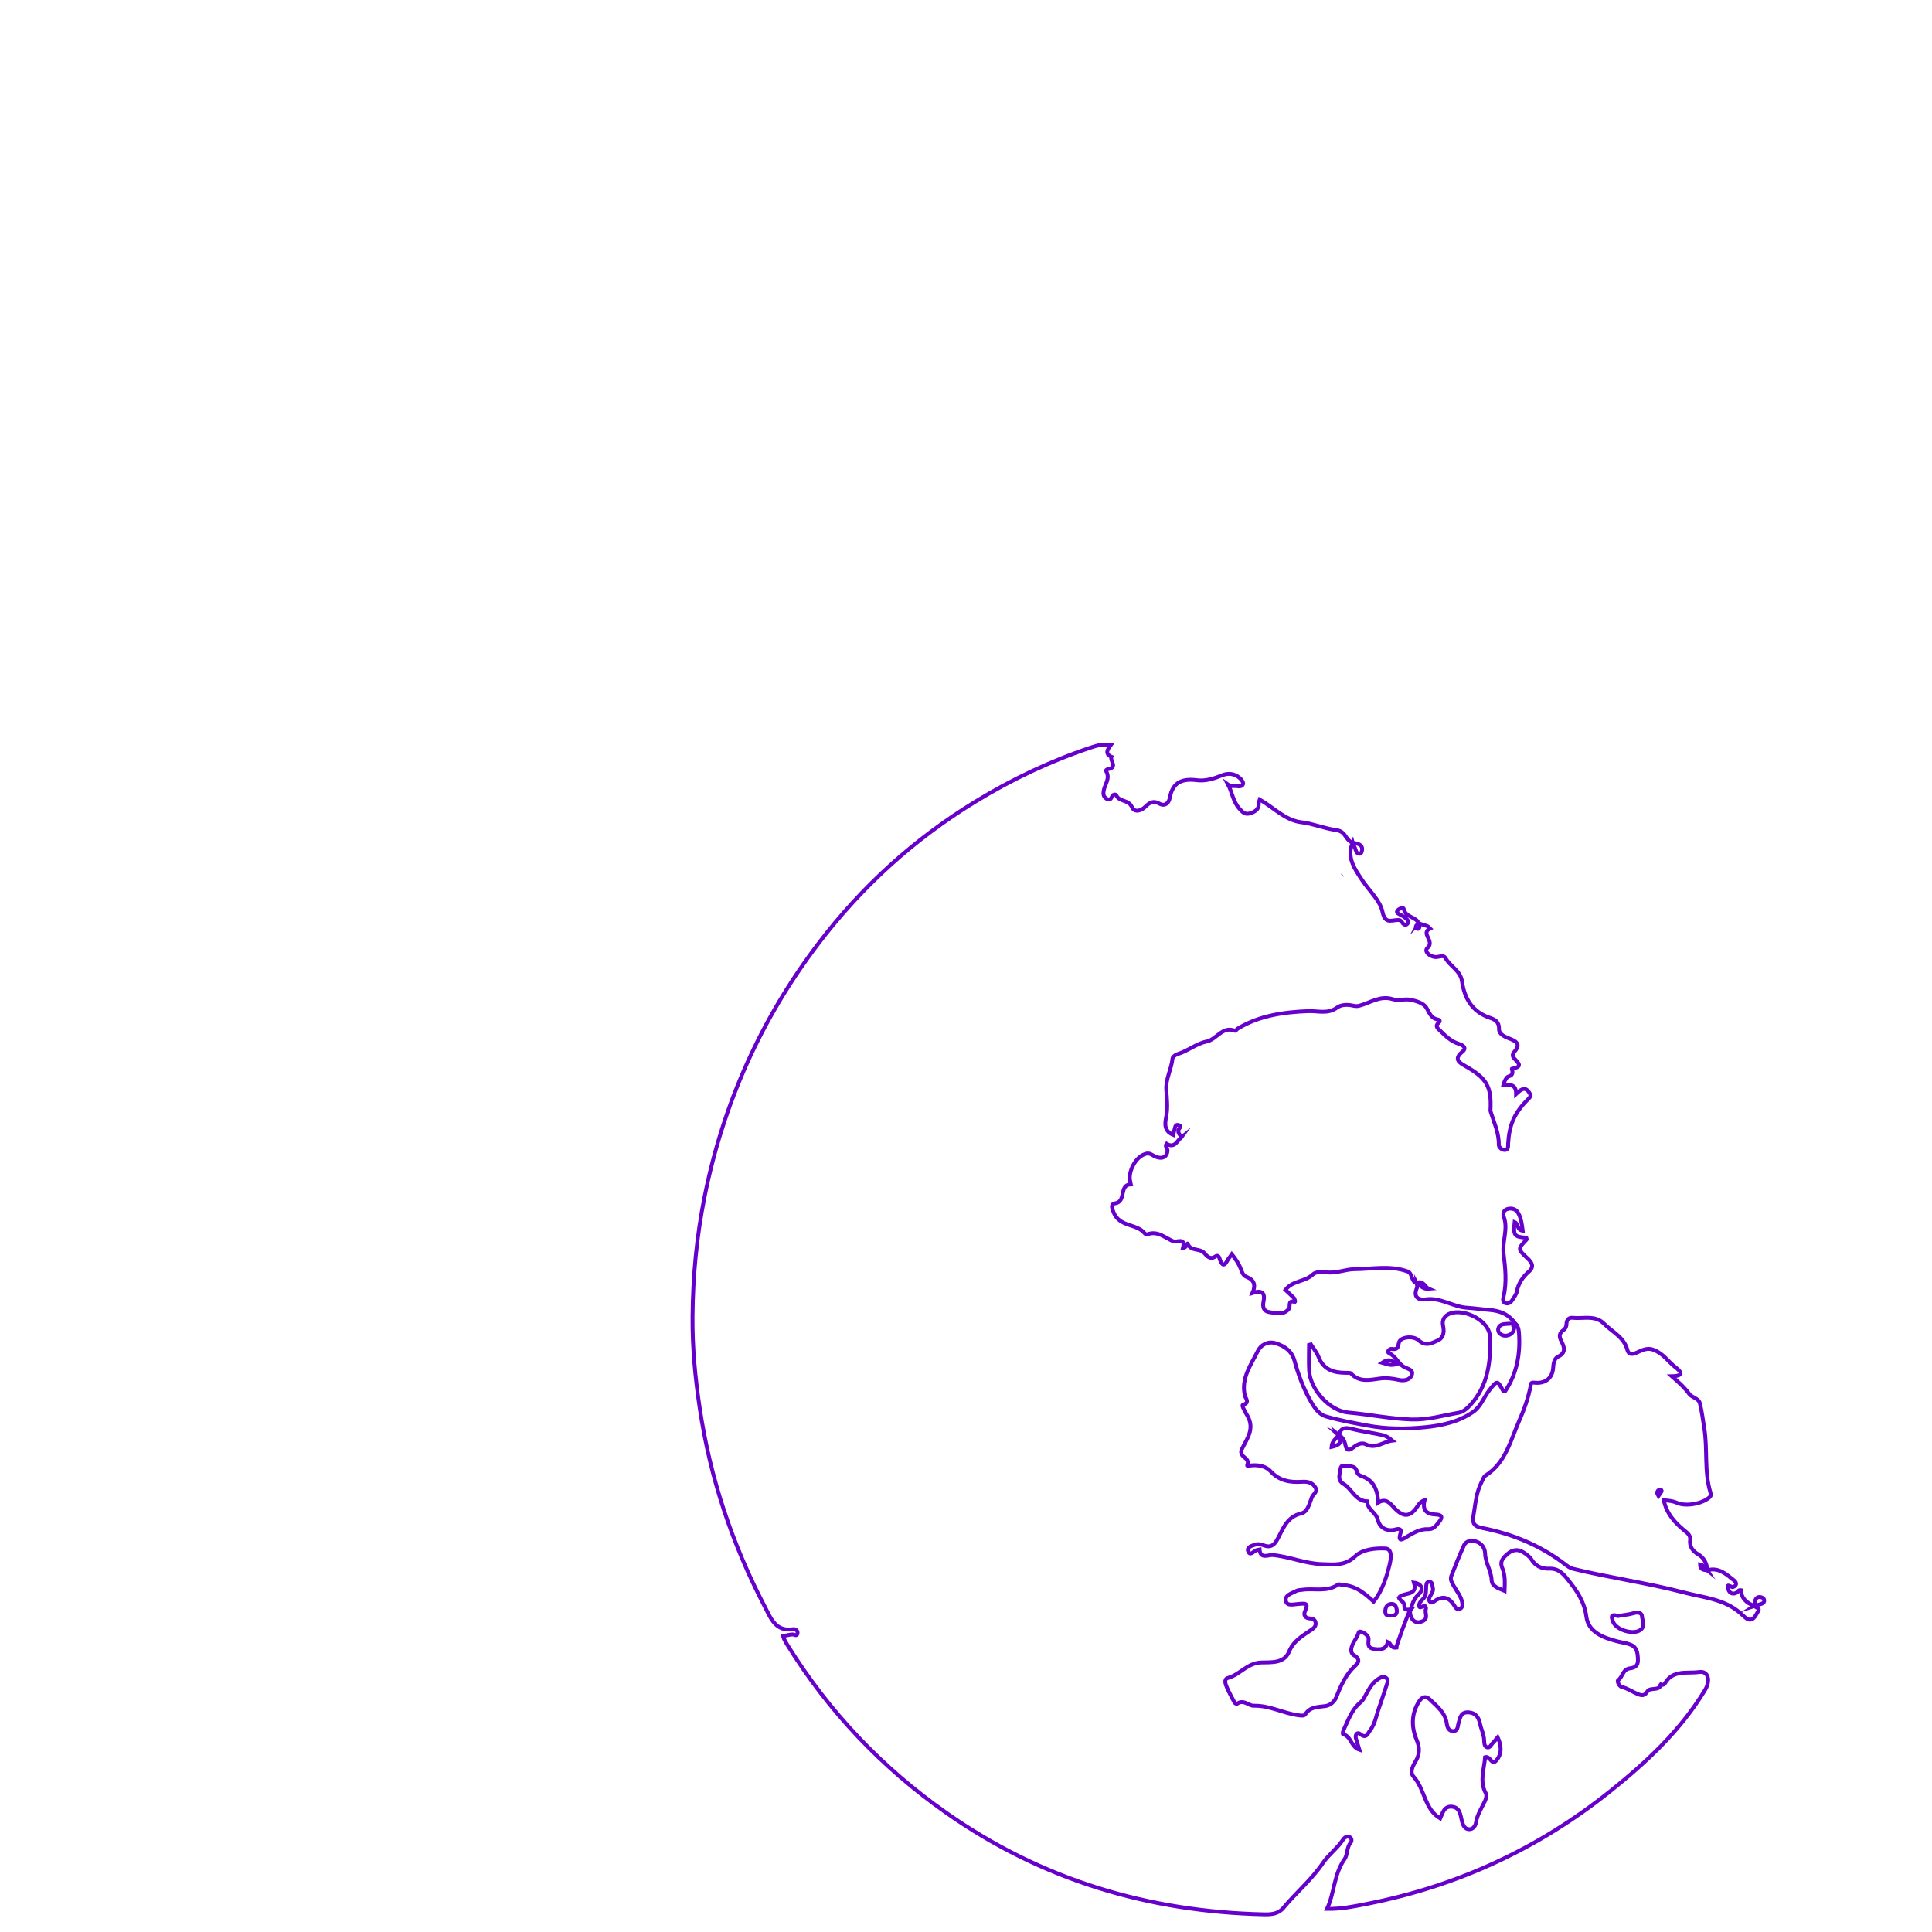
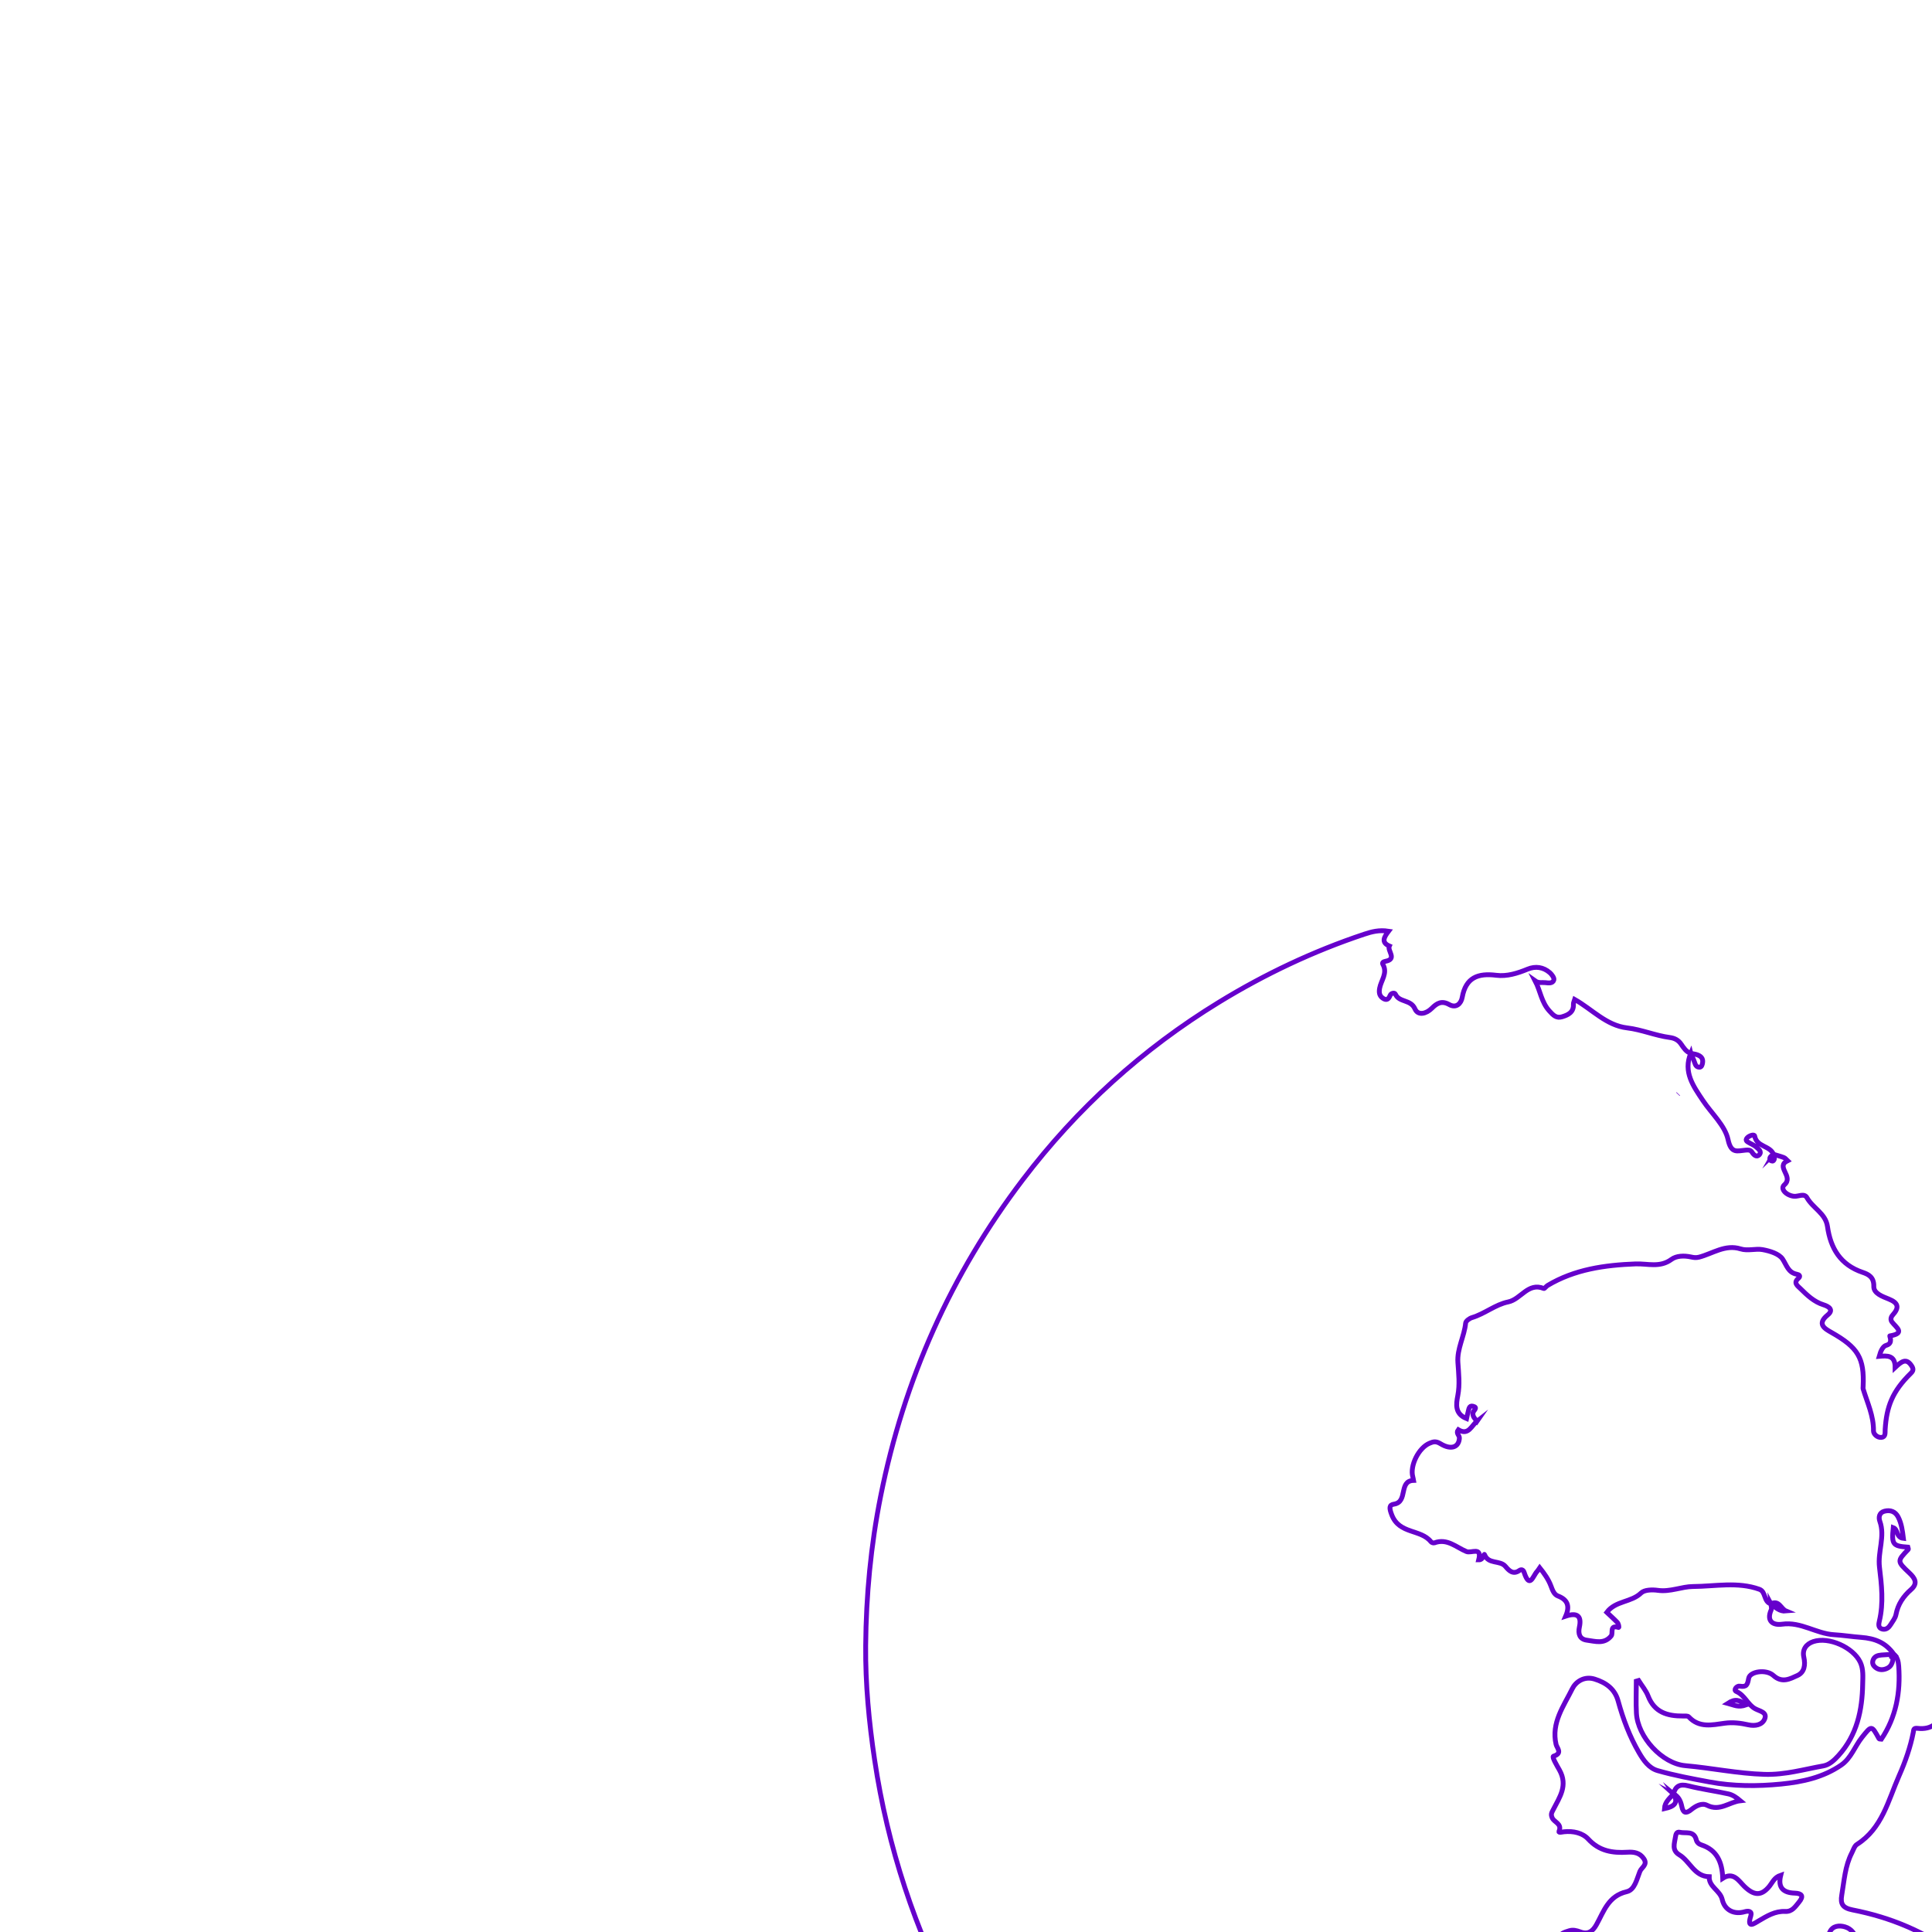
- <svg xmlns="http://www.w3.org/2000/svg" version="1.1" id="Layer_1" x="0px" y="0px" width="400px" height="400px" viewBox="0 0 500 500" enable-background="new 0 0 500 500" xml:space="preserve">
+ <svg xmlns="http://www.w3.org/2000/svg" version="1.1" id="Layer_1" x="0px" y="0px" width="400px" height="400px" viewBox="0 0 400 400" enable-background="new 0 0 400 400" xml:space="preserve">
  <g id="Layer_4">
    <g>
      <path fill="none" stroke="#6600CC" stroke-miterlimit="10" d="M367.137,238.977c0.742,0.225,1.498,0.414,2.218,0.694    c0.284,0.11,0.489,0.424,0.73,0.645c-2.556,1.25,1.347,3.238-0.643,4.981c-0.977,0.856,0.445,2.241,2.009,2.38    c0.903,0.081,2.101-0.701,2.66,0.293c1.209,2.147,3.862,3.258,4.244,5.949c0.645,4.55,2.678,7.953,7.293,9.513    c1.184,0.399,2.351,0.974,2.302,2.903c-0.038,1.447,1.759,2.077,3.104,2.618c1.976,0.795,2.219,1.759,0.801,3.323    c-0.419,0.461-0.452,1.014-0.148,1.417c0.856,1.139,2.882,2.347-0.438,2.891c-0.107,0.019,0.765,1.551-0.742,1.949    c-0.689,0.183-1.159,1.18-1.459,2.279c1.66-0.15,3.324-0.251,3.3,2.306c1.326-1.243,2.298-2.012,3.396-0.362    c0.451,0.678,0.358,1.07-0.124,1.544c-3.872,3.791-5.039,6.931-5.339,11.634c-0.043,0.673,0.148,1.57-0.759,1.666    c-0.836,0.089-1.666-0.677-1.656-1.358c0.046-3.098-1.274-5.812-2.135-8.657c-0.048-0.158-0.016-0.344-0.009-0.516    c0.271-5.929-1.056-8.081-6.575-11.206c-1.376-0.78-3.081-1.729-0.758-3.621c1.276-1.04,0.28-1.742-0.886-2.104    c-1.949-0.605-3.382-1.981-4.777-3.36c-0.531-0.524-1.524-1.155-0.425-2.102c0.589-0.506,0.136-0.776-0.288-0.854    c-1.82-0.336-2.112-1.857-2.963-3.144c-0.729-1.104-2.646-1.68-4.137-1.953c-1.466-0.269-3.05,0.32-4.584-0.159    c-3.149-0.983-5.743,0.965-8.559,1.71c-0.638,0.169-1.133,0.088-1.729-0.041c-1.382-0.299-2.968-0.257-4.01,0.511    c-2.409,1.775-4.921,0.837-7.45,0.934c-6.342,0.243-12.596,1.112-18.2,4.469c-0.29,0.174-0.626,0.68-0.773,0.619    c-3.29-1.336-4.723,2.248-7.394,2.787c-2.614,0.527-4.838,2.451-7.479,3.243c-0.521,0.155-1.267,0.702-1.31,1.129    c-0.275,2.775-1.801,5.292-1.604,8.158c0.156,2.284,0.427,4.55-0.021,6.865c-0.34,1.753-0.664,3.75,1.821,4.755    c0.117-0.521,0.188-0.93,0.304-1.325c0.161-0.552,0.174-1.432,0.981-1.246c1.173,0.271,0.151,0.862,0.053,1.33    c-0.167,0.786,0.402,1.264,0.814,1.802l0.029-0.041c-1.179,0.911-1.765,3.074-3.903,1.785c-0.552,0.731,0.261,1.145,0.233,1.726    c-0.089,1.85-1.66,2.556-3.912,1.174c-0.991-0.608-1.542-0.4-2.239-0.115c-2.294,0.938-4.131,4.684-3.497,6.96    c0.067,0.244,0.1,0.497,0.148,0.746c-3.146,0.108-1.071,4.465-4.044,4.918c-1.01,0.155-1.019,0.784-0.443,2.258    c1.562,4.002,6.017,2.883,8.096,5.526c0.133,0.169,0.525,0.3,0.715,0.229c2.652-0.993,4.511,0.925,6.641,1.801    c1.009,0.413,3.247-1.117,2.531,1.721c1.043,0.021,1.068-1.448,1.213-1.081c0.816,2.073,3.185,1.083,4.333,2.444    c0.671,0.794,1.538,1.78,2.861,0.845c0.44-0.311,0.827-0.149,0.997,0.371c1.167,3.586,1.865,0.663,2.699-0.198    c0.169-0.173,0.285-0.397,0.53-0.747c0.976,1.219,1.806,2.397,2.324,3.769c0.311,0.823,0.625,1.761,1.433,2.068    c1.998,0.762,2.533,2.061,1.621,4.182c2.475-0.821,3.317,0.029,2.836,2.267c-0.299,1.386,0.04,2.517,1.561,2.712    c1.721,0.22,3.59,0.884,5.021-0.882c0.471-0.582-0.413-2.348,1.521-1.757c0.177,0.054,0.007-0.778-0.266-1.062    c-0.699-0.731-1.459-1.404-2.162-2.068c1.831-2.441,5.068-2.033,7.101-4.008c0.696-0.679,2.335-0.707,3.476-0.545    c2.552,0.363,4.931-0.779,7.274-0.793c4.562-0.024,9.242-1.044,13.744,0.577c1.388,0.499,0.843,2.604,2.393,3.018l-0.028-0.052    c0.035,0.428,0.23,0.927,0.08,1.273c-1.057,2.406,0.41,3.248,2.265,2.984c3.888-0.552,7.038,1.96,10.727,2.178    c1.858,0.11,3.76,0.411,5.609,0.55c2.883,0.216,5.138,1.106,6.771,3.489c-0.281,0.308-0.38,0.727-0.641,1.046    c0.256-0.333,0.386-0.735,0.591-1.097c0.823,0.647,1.008,1.574,1.076,2.535c0.388,5.406-0.524,10.503-3.582,15.09    c-0.192-0.024-0.446,0.009-0.49-0.072c-1.553-2.835-1.531-2.79-3.524-0.3c-1.501,1.873-2.243,4.324-4.315,5.748    c-3.732,2.565-8.04,3.494-12.414,3.929c-4.95,0.493-9.995,0.475-14.851-0.432c-3.587-0.669-7.229-1.334-10.754-2.351    c-1.787-0.518-2.898-2.104-3.821-3.687c-1.966-3.366-3.314-6.986-4.346-10.74c-0.682-2.478-2.493-3.786-4.868-4.521    c-2.165-0.669-3.912,0.565-4.62,2.004c-1.769,3.592-4.394,7.05-3.354,11.527c0.172,0.745,1.419,1.834-0.536,2.438    c-0.391,0.121,0.774,2.032,1.242,2.874c1.794,3.222,0.002,5.631-1.277,8.159c-0.336,0.663-0.566,0.96-0.232,1.728    c0.411,0.944,2.086,1.207,1.412,2.79c-0.154,0.364,0.643,0.134,1.034,0.093c1.885-0.2,3.832,0.22,5.021,1.517    c2.287,2.494,5.035,2.907,8.096,2.717c1.354-0.084,2.575,0.091,3.408,1.346c0.842,1.268-0.475,1.775-0.822,2.647    c-0.643,1.611-1.059,3.793-2.711,4.174c-3.841,0.886-4.742,4.087-6.281,6.839c-0.781,1.398-1.746,2.092-3.359,1.483    c-0.735-0.275-1.507-0.476-2.275-0.229c-0.885,0.282-2.249,0.629-1.881,1.685c0.459,1.321,1.349,0.138,2.044-0.186    c0.281-0.131,0.619-0.144,0.931-0.21c0.198,2.541,2.296,1.314,3.355,1.407c4.361,0.386,8.413,2.241,12.841,2.354    c3.112,0.077,5.877,0.512,8.581-2.062c1.896-1.803,5.177-2.09,7.806-1.979c1.71,0.071,1.488,2.425,1.085,4.083    c-0.834,3.427-1.88,6.754-4.145,9.661c-2.178-2.012-4.563-4.122-7.976-4.298c-0.424-0.021-0.986-0.299-1.245-0.117    c-2.88,2.025-6.197,0.882-9.282,1.357c-0.509,0.078-1.09,0.046-1.511,0.287c-1.138,0.649-3.049,1.031-2.702,2.621    c0.309,1.41,2.105,0.809,3.208,0.754c1.531-0.076,2.869-0.502,1.742,1.88c-0.466,0.984,0.021,1.829,1.327,1.879    c0.751,0.029,1.355,0.362,1.421,1.208c0.061,0.774-0.405,1.231-1.019,1.657c-2.265,1.572-4.675,2.848-5.862,5.723    c-1.292,3.124-4.662,2.714-7.222,2.802c-3.57,0.124-5.5,3.152-8.596,4.005c-1.141,0.313-0.613,1.655-0.244,2.503    c0.577,1.32,1.272,2.591,1.955,3.861c0.099,0.183,0.528,0.408,0.602,0.353c1.692-1.312,3.083,0.502,4.303,0.468    c4.185-0.119,7.743,1.982,11.689,2.477c0.624,0.078,1.416,0.212,1.712-0.256c1.25-1.988,3.239-1.852,5.167-2.131    c1.333-0.191,2.399-1.137,2.885-2.366c1.189-3.018,2.461-5.9,4.965-8.16c1.195-1.079,0.808-1.995-0.561-2.73    c-0.302-0.162-0.562-0.694-0.571-1.065c-0.049-1.837,1.509-3.058,1.942-4.769c0.17-0.667,2.59,0.561,2.554,1.69    c-0.039,1.269-0.388,2.377,1.453,2.617c1.678,0.218,3.08,0.169,3.514-1.82c0.898,0.373,0.704,1.649,2.19,1.475    c-0.023-0.294,3.226-9.474,3.625-9.664l0.143-0.139c0.299-0.285,0,0,0,0c-0.543,0.385,0.062,4.361,3.103,2.929    c1.57-0.739,0.419-2.118,0.809-3.166c0.053-0.14-0.018-0.339-0.063-0.501c-0.265-0.914-2.022,1.197-1.633-0.747    c0.147-0.739,1.149-1.271,1.479-2.021c0.296-0.669,0.214-1.508,0.274-2.273c0.049-0.603-0.017-1.399,0.748-1.441    c0.981-0.056,0.809,0.94,0.979,1.539c0.239,0.832-0.325,1.47-0.677,2.153c-0.238,0.462-0.502,1.003-0.084,1.439    c0.485,0.508,0.944,0.038,1.353-0.239c2.13-1.449,3.715-0.768,4.97,1.246c0.322,0.518,0.649,1.146,1.377,0.881    c0.813-0.3,0.785-1.084,0.648-1.77c-0.308-1.563-1.355-2.772-2.117-4.112c-0.481-0.846-1.045-1.699-0.677-2.658    c1.011-2.634,2.076-5.251,3.224-7.829c0.605-1.361,2.008-1.425,3.138-1.098c1.401,0.404,2.339,1.628,2.378,3.088    c0.068,2.438,1.569,4.458,1.684,6.902c0.078,1.68,1.791,2.123,3.354,2.787c0.074-2.061,0.197-4.059-0.567-5.843    c-0.793-1.851,0.271-2.78,1.356-3.734c1.204-1.058,2.643-1.316,4.054-0.406c0.788,0.507,1.643,1.099,2.114,1.867    c1.088,1.774,2.764,2.456,4.591,2.378c2.42-0.104,3.667,1.353,4.937,2.946c2.242,2.812,4.164,5.565,4.681,9.473    c0.53,4.017,4.349,5.436,7.978,6.382c1.162,0.302,2.391,0.424,3.488,0.875c1.687,0.693,1.818,2.153,1.884,3.852    c0.064,1.736-0.906,2.117-2.089,2.27c-1.865,0.24-1.834,2.251-3.07,3.096c-0.258,0.176,0.253,1.588,1.079,1.77    c1.475,0.326,2.655,1.22,4.005,1.774c1.053,0.432,1.821,0.558,2.561-0.72c0.607-1.047,3.074-0.013,3.483-1.707l-0.444-0.285    c0.572,0.514,1.16,0.463,1.533-0.164c2.079-3.488,5.795-2.366,8.766-2.812c2.404-0.361,3.028,2.195,1.531,4.668    c-6.344,10.482-15.139,18.66-24.578,26.215c-18.541,14.837-39.505,24.507-62.795,29.1c-3.358,0.663-6.731,1.384-10.445,1.319    c1.943-4.158,1.763-8.968,4.541-12.882c0.83-1.17,0.503-3.008,1.581-4.269c0.317-0.371,0.31-1.082-0.205-1.385    c-0.745-0.438-1.403,0.06-1.769,0.619c-1.468,2.257-3.718,3.842-5.208,6.037c-2.926,4.313-6.935,7.646-10.231,11.615    c-1.302,1.566-3.13,1.716-4.96,1.675c-30.019-0.662-57.615-8.931-82.303-26.284c-16.643-11.699-30.383-26.152-41.11-43.451    c-0.316-0.511-0.607-1.039-0.88-1.574c-0.111-0.219-0.141-0.479-0.202-0.7c0.837-0.161,1.633-0.405,2.436-0.434    c0.452-0.015,1.056,0.565,1.254-0.205c0.187-0.731-0.493-1.25-1.064-1.158c-4.601,0.744-5.825-2.841-7.375-5.809    c-8.468-16.214-14.155-33.329-16.859-51.46c-1.171-7.855-1.917-15.755-1.85-23.644c0.089-10.385,1.06-20.744,3.108-30.978    c4.821-24.092,14.575-45.967,29.443-65.51c11.224-14.754,24.745-27.026,40.583-36.721c9.505-5.819,19.505-10.554,30.078-14.082    c1.554-0.519,3.104-0.927,5.046-0.624c-0.859,1.134-1.633,2.291,0.162,3.067c-0.472,1.007,1.69,2.688-0.799,3.164    c-0.417,0.08-0.743,0.27-0.54,0.63c1.027,1.835-0.372,3.305-0.67,4.936c-0.147,0.806-0.104,1.559,0.661,2.074    c0.807,0.544,1.201,0.19,1.525-0.61c0.184-0.454,0.928-0.577,1.075-0.236c0.768,1.769,3.185,1.066,4.043,3.045    c0.65,1.497,2.377,1.011,3.494-0.108c1.067-1.068,2.054-1.654,3.622-0.771c1.422,0.802,2.444-0.197,2.675-1.486    c0.74-4.141,3.277-5.055,7.062-4.579c2.204,0.278,4.389-0.411,6.483-1.272c1.617-0.666,3.245-0.443,4.598,0.733    c0.421,0.366,0.942,1.087,0.834,1.49c-0.211,0.786-1.115,0.648-1.774,0.571c-0.664-0.077-1.384,0.153-2.092-0.358    c1.07,2.068,1.265,4.343,2.897,6.182c0.879,0.989,1.517,1.584,2.656,1.249c1.232-0.363,2.459-0.928,2.364-2.614    c-0.018-0.31,0.167-0.631,0.267-0.973c3.641,2.068,6.541,5.373,10.812,5.878c3.051,0.361,5.857,1.595,8.863,1.993    c1.038,0.137,1.784,0.55,2.352,1.372c0.541,0.781,1.039,1.601,2.014,1.926l-0.01-0.041c-1.617,3.892,0.533,6.829,2.509,9.792    c1.798,2.699,4.58,5.166,5.21,8.103c0.642,2.997,1.942,2.304,3.631,2.169c0.536-0.043,1.014-0.085,1.349,0.459    c0.34,0.556,0.946,1.063,1.451,0.531c0.656-0.692-0.156-1.23-0.629-1.661c-0.372-0.338-0.881-0.522-1.319-0.79    c-0.418-0.252-1.088-0.482-0.517-1.099c0.396-0.428,1.461-0.809,1.544-0.354c0.413,2.282,3.205,1.96,3.904,3.811l-0.179,0.172    L367.137,238.977z" />
      <path fill="none" stroke="#6600CC" stroke-miterlimit="10" d="M441.86,406.381c2.928-0.827,4.865,1.001,6.873,2.593    c0.824,0.656,0.746,1.405-0.234,1.751c-0.478,0.169-1.857-1.363-1.201,0.654c0.316,0.973,1.262,1.395,2.293,0.683    c0.258-0.177,0.313-0.634,0.953-0.521c0.126,2.161,1.549,3.361,3.505,4.085l-0.053,0.028c1.586,0.876,1.292,0.723,0.703,1.859    c-1.575,3.033-2.888,1.191-4.278-0.032c-4.18-3.675-9.549-4.025-14.598-5.35c-9.484-2.485-19.212-3.801-28.726-6.132    c-0.796-0.196-1.38-0.646-1.997-1.119c-6.398-4.913-13.674-7.91-21.524-9.446c-2.071-0.405-2.577-1.232-2.262-3.074    c0.508-2.963,0.672-6.005,2.091-8.748c0.314-0.608,0.537-1.421,1.052-1.747c5.243-3.325,6.473-9.11,8.734-14.226    c1.275-2.881,2.328-5.882,2.941-9.001c0.093-0.475-0.008-0.909,0.879-0.804c2.961,0.35,4.834-1.231,4.958-4.018    c0.05-1.103,0.367-2.298,1.252-2.71c2.17-1.01,1.592-2.577,0.886-3.938c-0.64-1.237-0.663-2.09,0.446-2.886    c0.627-0.449,0.851-1.015,0.863-1.763c0.016-0.929,0.659-1.573,1.476-1.479c2.765,0.32,5.933-0.784,8.181,1.491    c2.13,2.158,5.19,3.457,6.092,6.852c0.447,1.687,2.054,0.872,3.07,0.385c2.117-1.014,3.234-0.861,5.038,0.247    c1.621,0.997,2.689,2.521,4.135,3.672c1.112,0.887,3.079,2.404-0.752,2.487c1.838,1.602,3.314,2.915,4.526,4.592    c0.661,0.915,2.413,1.091,2.745,2.415c0.52,2.075,0.764,4.22,1.119,6.335c0.928,5.53-0.057,11.243,1.601,16.703    c0.129,0.422,0.237,0.803-0.139,1.181c-1.729,1.73-6.185,2.595-8.545,1.517c-0.98-0.447-1.964-0.53-3.38-0.664    c0.689,3.39,2.767,5.691,5.118,7.656c0.93,0.775,1.851,1.367,1.695,2.589c-0.227,1.78,0.737,2.95,1.992,3.692    c1.704,1.007,2.321,2.429,2.493,4.225c-0.153-0.062-0.311-0.074-0.472-0.037C441.543,406.332,441.693,406.333,441.86,406.381z" />
      <path fill="none" stroke="#6600CC" stroke-miterlimit="10" d="M356.677,388.88c2.216-1.433,3.338,0.57,4.458,1.662    c1.979,1.927,3.507,2.078,5.216-0.026c0.627-0.771,0.983-1.819,2.332-2.271c-0.654,2.604,0.55,3.632,2.892,3.706    c1.477,0.047,1.946,0.601,0.867,1.891c-0.767,0.918-1.383,1.976-2.83,1.903c-2.094-0.105-3.775,0.947-5.501,1.956    c-0.851,0.497-2.511,1.759-1.634-1.004c0.334-1.051-0.508-1.11-1.262-0.891c-2.13,0.621-4.122-0.271-4.644-2.52    c-0.446-1.919-2.78-2.614-2.701-4.729c-3.112-0.082-3.982-3.219-6.183-4.534c-1.607-0.962-0.998-2.36-0.805-3.69    c0.078-0.542,0.229-1.146,0.905-0.982c1.221,0.294,2.922-0.396,3.406,1.559c0.131,0.526,0.519,0.882,1.049,1.055    C355.537,383.044,356.556,385.604,356.677,388.88z" />
      <path fill="none" stroke="#6600CC" stroke-miterlimit="10" d="M394.077,318.499c-1.539-0.173-1.07-1.842-2.099-2.218    c-0.357,3.477-0.104,3.817,3.014,4.042c0.038,0.157,0.161,0.398,0.1,0.463c-2.325,2.427-2.354,2.453,0.229,4.879    c1.169,1.098,1.797,2.155,0.344,3.428c-1.604,1.404-2.718,3.047-3.125,5.191c-0.138,0.724-0.676,1.384-1.081,2.041    c-0.376,0.608-0.901,1.123-1.679,0.97c-0.976-0.192-0.832-1.045-0.68-1.668c0.903-3.703,0.453-7.604,0.028-11.124    c-0.398-3.29,1.209-6.38,0.068-9.541c-0.288-0.801-0.132-1.806,0.968-2.085c1.209-0.307,2.245,0.06,2.835,1.208    C393.695,315.443,393.881,316.93,394.077,318.499z" />
      <path fill="none" stroke="#6600CC" stroke-miterlimit="10" d="M346.464,371.401c0.442-1.651,1.368-2.097,3.088-1.658    c2.732,0.695,5.549,1.058,8.305,1.668c0.865,0.192,1.653,0.733,2.462,1.413c-2.322,0.267-4.261,2.274-6.868,0.948    c-1.146-0.584-2.393,0.162-3.321,0.908c-1.132,0.908-1.669,0.617-1.927-0.646c-0.237-1.149-0.681-2.124-1.786-2.675    L346.464,371.401z" />
      <path fill="none" stroke="#6600CC" stroke-miterlimit="10" d="M418.699,418.216c1.332-0.227,2.797-0.349,4.177-0.755    c1.028-0.303,2.022-0.065,2.062,0.771c0.056,1.161,0.938,2.588-0.402,3.588c-1.816,1.354-6.241,0.021-7.068-2.092    C417.035,418.622,416.646,417.549,418.699,418.216z" />
      <path fill="none" stroke="#6600CC" stroke-miterlimit="10" d="M365.111,416.594l0.086-0.117c-0.753,0.11-1.817,0.378-1.748-0.75    c0.078-1.252-1.137-1.404-1.425-2.244c1.032-1.566,5.009-0.211,3.912-3.902c1.969,0.274,2.659,1.683,1.186,3.06    C365.885,413.795,365.458,415.114,365.111,416.594z" />
      <path fill="none" stroke="#6600CC" stroke-miterlimit="10" d="M361.485,416.583c0.145,1.15-0.39,1.532-1.309,1.521    c-0.735-0.009-1.65,0.188-1.667-0.973c-0.013-1.002,0.337-1.911,1.465-2.035C361.075,414.975,361.344,415.853,361.485,416.583z" />
      <path fill="none" stroke="#6600CC" stroke-miterlimit="10" d="M453.996,415.654l0.051-0.031c0.068-0.494,0.065-1.016,0.224-1.481    c0.209-0.614,0.696-0.949,1.383-0.813c0.43,0.086,0.843,0.297,0.905,0.766c0.109,0.81-0.565,0.918-1.116,1.104    C454.963,415.357,454.479,415.503,453.996,415.654z" />
      <path fill="none" stroke="#6600CC" stroke-miterlimit="10" d="M350.065,218.098c0.414,0.082,0.843,0.122,1.24,0.254    c0.787,0.263,1.353,0.733,1.198,1.675c-0.069,0.42-0.202,0.96-0.692,0.931c-0.863-0.05-0.868-0.913-1.146-1.495    c-0.218-0.458-0.405-0.931-0.608-1.401L350.065,218.098z" />
      <path fill="none" stroke="#6600CC" stroke-miterlimit="10" d="M346.416,371.361c1.216,1.909,0.199,2.671-1.812,3.102    c0.087-1.432,1.141-2.156,1.863-3.06L346.416,371.361z" />
      <path fill="none" stroke="#6600CC" stroke-miterlimit="10" d="M366.658,332.062c1.674-0.868,2.062,1.041,3.124,1.485    c-1.352,0.13-2.219-0.769-3.15-1.533L366.658,332.062z" />
      <path fill="none" stroke="#6600CC" stroke-miterlimit="10" d="M429.412,435.688" />
      <path fill="none" stroke="#6600CC" stroke-miterlimit="10" d="M339.257,347.931c0.67,1.07,1.526,2.068,1.973,3.226    c1.308,3.376,3.989,4.146,7.189,4.128c0.413-0.001,0.997-0.062,1.216,0.172c2.178,2.343,4.843,1.668,7.473,1.313    c1.645-0.222,3.273-0.02,4.873,0.337c1.419,0.316,2.864,0.018,3.37-1.196c0.594-1.429-1.028-1.619-1.971-2.14    c-1.559-0.861-2.124-2.791-3.893-3.57c-0.675-0.298,0.106-1.207,0.7-1.104c1.451,0.251,1.615-0.317,1.858-1.628    c0.266-1.428,3.635-1.921,5.113-0.577c1.817,1.652,3.48,0.683,4.986-0.001c1.436-0.653,1.685-2.167,1.314-3.813    c-0.345-1.537,0.473-2.709,1.971-3.206c3.212-1.063,8.245,1.202,9.706,4.245c0.707,1.473,0.536,3.085,0.513,4.55    c-0.089,5.412-1.184,10.583-4.997,14.787c-0.887,0.978-1.886,1.933-3.154,2.157c-4.035,0.715-7.94,1.881-12.188,1.75    c-5.545-0.17-10.924-1.315-16.382-1.798c-4.862-0.429-9.854-5.967-10.124-10.858c-0.122-2.207-0.021-4.425-0.021-6.637    C338.941,348.021,339.1,347.978,339.257,347.931z" />
      <path fill="none" stroke="#6600CC" stroke-miterlimit="10" d="M384.347,454.755c-0.257,3.152-1.512,6.255,0.183,9.362    c0.267,0.488,0.053,1.407-0.226,1.992c-0.877,1.841-2.018,3.532-2.342,5.642c-0.104,0.682-0.686,1.691-1.74,1.66    c-1.152-0.036-1.528-0.962-1.823-1.899c-0.024-0.082-0.049-0.165-0.069-0.249c-0.384-1.575-0.48-3.508-2.583-3.694    c-2.093-0.186-2.426,1.801-3.012,3.045c-4.151-2.438-3.938-7.562-6.885-10.794c-1.019-1.116-0.301-2.66,0.438-3.86    c1.13-1.835,1.207-3.596,0.357-5.627c-1.382-3.304-1.439-6.661,0.506-9.852c0.751-1.232,1.751-1.785,2.934-0.633    c1.833,1.784,3.959,3.382,4.339,6.215c0.13,0.96,0.502,1.961,1.698,1.94c1.197-0.02,1.092-1.207,1.316-1.955    c0.425-1.414,0.558-3.021,2.602-2.896c1.839,0.113,2.631,1.242,2.997,2.987c0.295,1.412,0.995,2.724,1.054,4.225    c0.025,0.64,0.014,1.575,0.714,1.822c0.792,0.28,1.076-0.675,1.546-1.124c0.418-0.398,0.759-0.879,1.246-1.458    c1.042,2.249,1.103,4.324-0.361,6.011C386.029,457.001,385.703,454.376,384.347,454.755z" />
      <path fill="none" stroke="#6600CC" stroke-miterlimit="10" d="M351.806,452.831c-2.235-0.767-2.055-3.461-4.256-4.035    c-0.048-0.013-0.03-0.646,0.101-0.921c1.243-2.608,2.118-5.419,4.513-7.367c0.753-0.612,1.162-1.673,1.664-2.564    c0.808-1.436,1.702-2.785,3.175-3.621c0.534-0.304,1.139-0.518,1.702-0.104c0.6,0.44,0.438,1.059,0.234,1.646    c-0.721,2.07-1.343,4.179-2.088,6.236c-0.706,1.95-0.975,4.085-2.309,5.773c-0.565,0.715-0.909,2.218-2.517,0.896    c-0.774-0.638-1.394,0.169-1.101,1.192C351.201,450.925,351.512,451.875,351.806,452.831z" />
      <path fill="none" stroke="#6600CC" stroke-miterlimit="10" d="M392.032,342.436c-0.108,1.276-0.112,2.603-1.664,3.114    c-0.79,0.261-1.51,0.151-2.145-0.384c-0.418-0.354-0.614-0.819-0.456-1.362c0.257-0.888,0.994-1.087,1.787-1.153    c0.841-0.068,1.686-0.109,2.526-0.162L392.032,342.436z" />
      <path fill="none" stroke="#6600CC" stroke-miterlimit="10" d="M361.567,352.971c-1.705,0.598-2.517,0.046-3.854-0.309    C359.259,351.652,360.146,351.954,361.567,352.971z" />
      <path fill="none" stroke="#6600CC" stroke-miterlimit="10" d="M347.398,226.559l0.076-0.079" />
      <path fill="none" stroke="#6600CC" stroke-miterlimit="10" d="M367.137,238.977c0.113,0.474,0.472,0.973-0.039,1.393    c-0.096,0.079-0.556-0.06-0.608-0.193c-0.258-0.647,0.301-0.866,0.701-1.157L367.137,238.977z" />
      <path fill="none" stroke="#6600CC" stroke-miterlimit="10" d="M429.217,387.124c-0.182-0.37-0.354-0.56-0.352-0.745    c0.007-0.46,0.26-0.796,0.739-0.856c0.288-0.036,0.515,0.167,0.392,0.442C429.834,386.324,429.556,386.633,429.217,387.124z" />
      <path fill="none" stroke="#6600CC" stroke-miterlimit="10" d="M441.86,406.381c-0.953-0.066-1.887-0.155-1.904-1.524    c1.004,0.133,1.301,1.046,1.923,1.554L441.86,406.381z" />
    </g>
  </g>
  <g id="Layer_2">
</g>
  <g id="Layer_3">
</g>
</svg>
